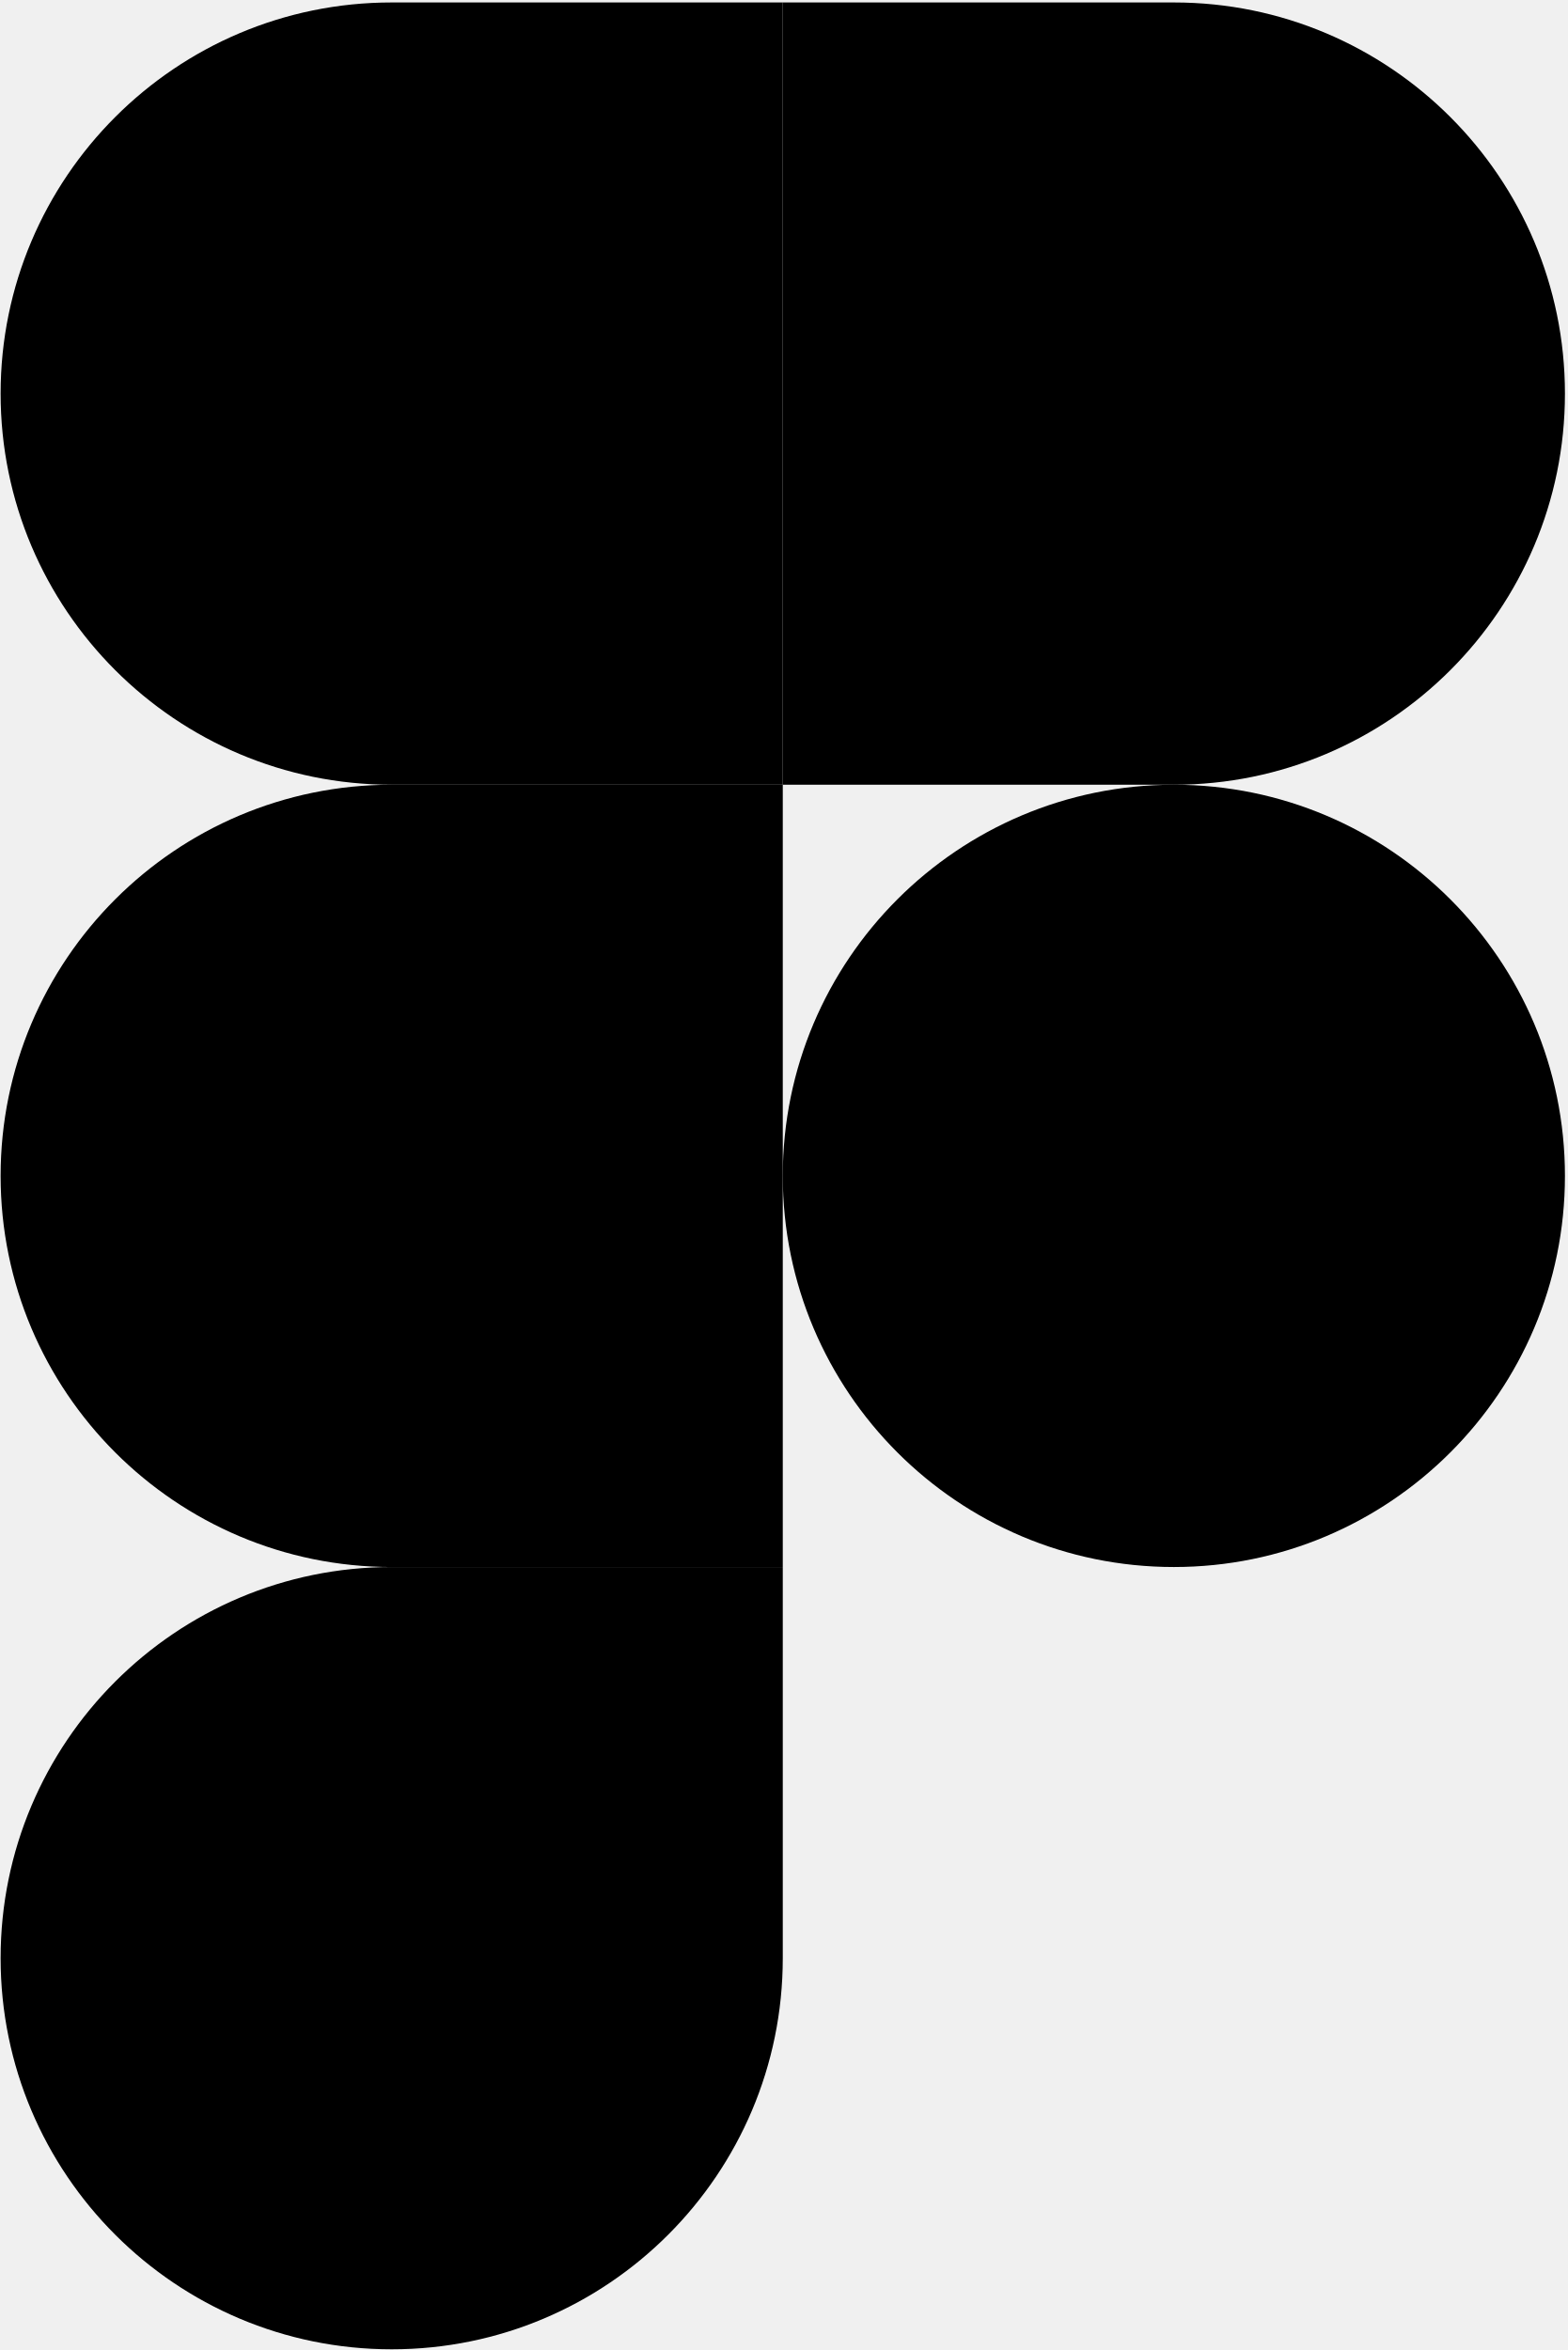
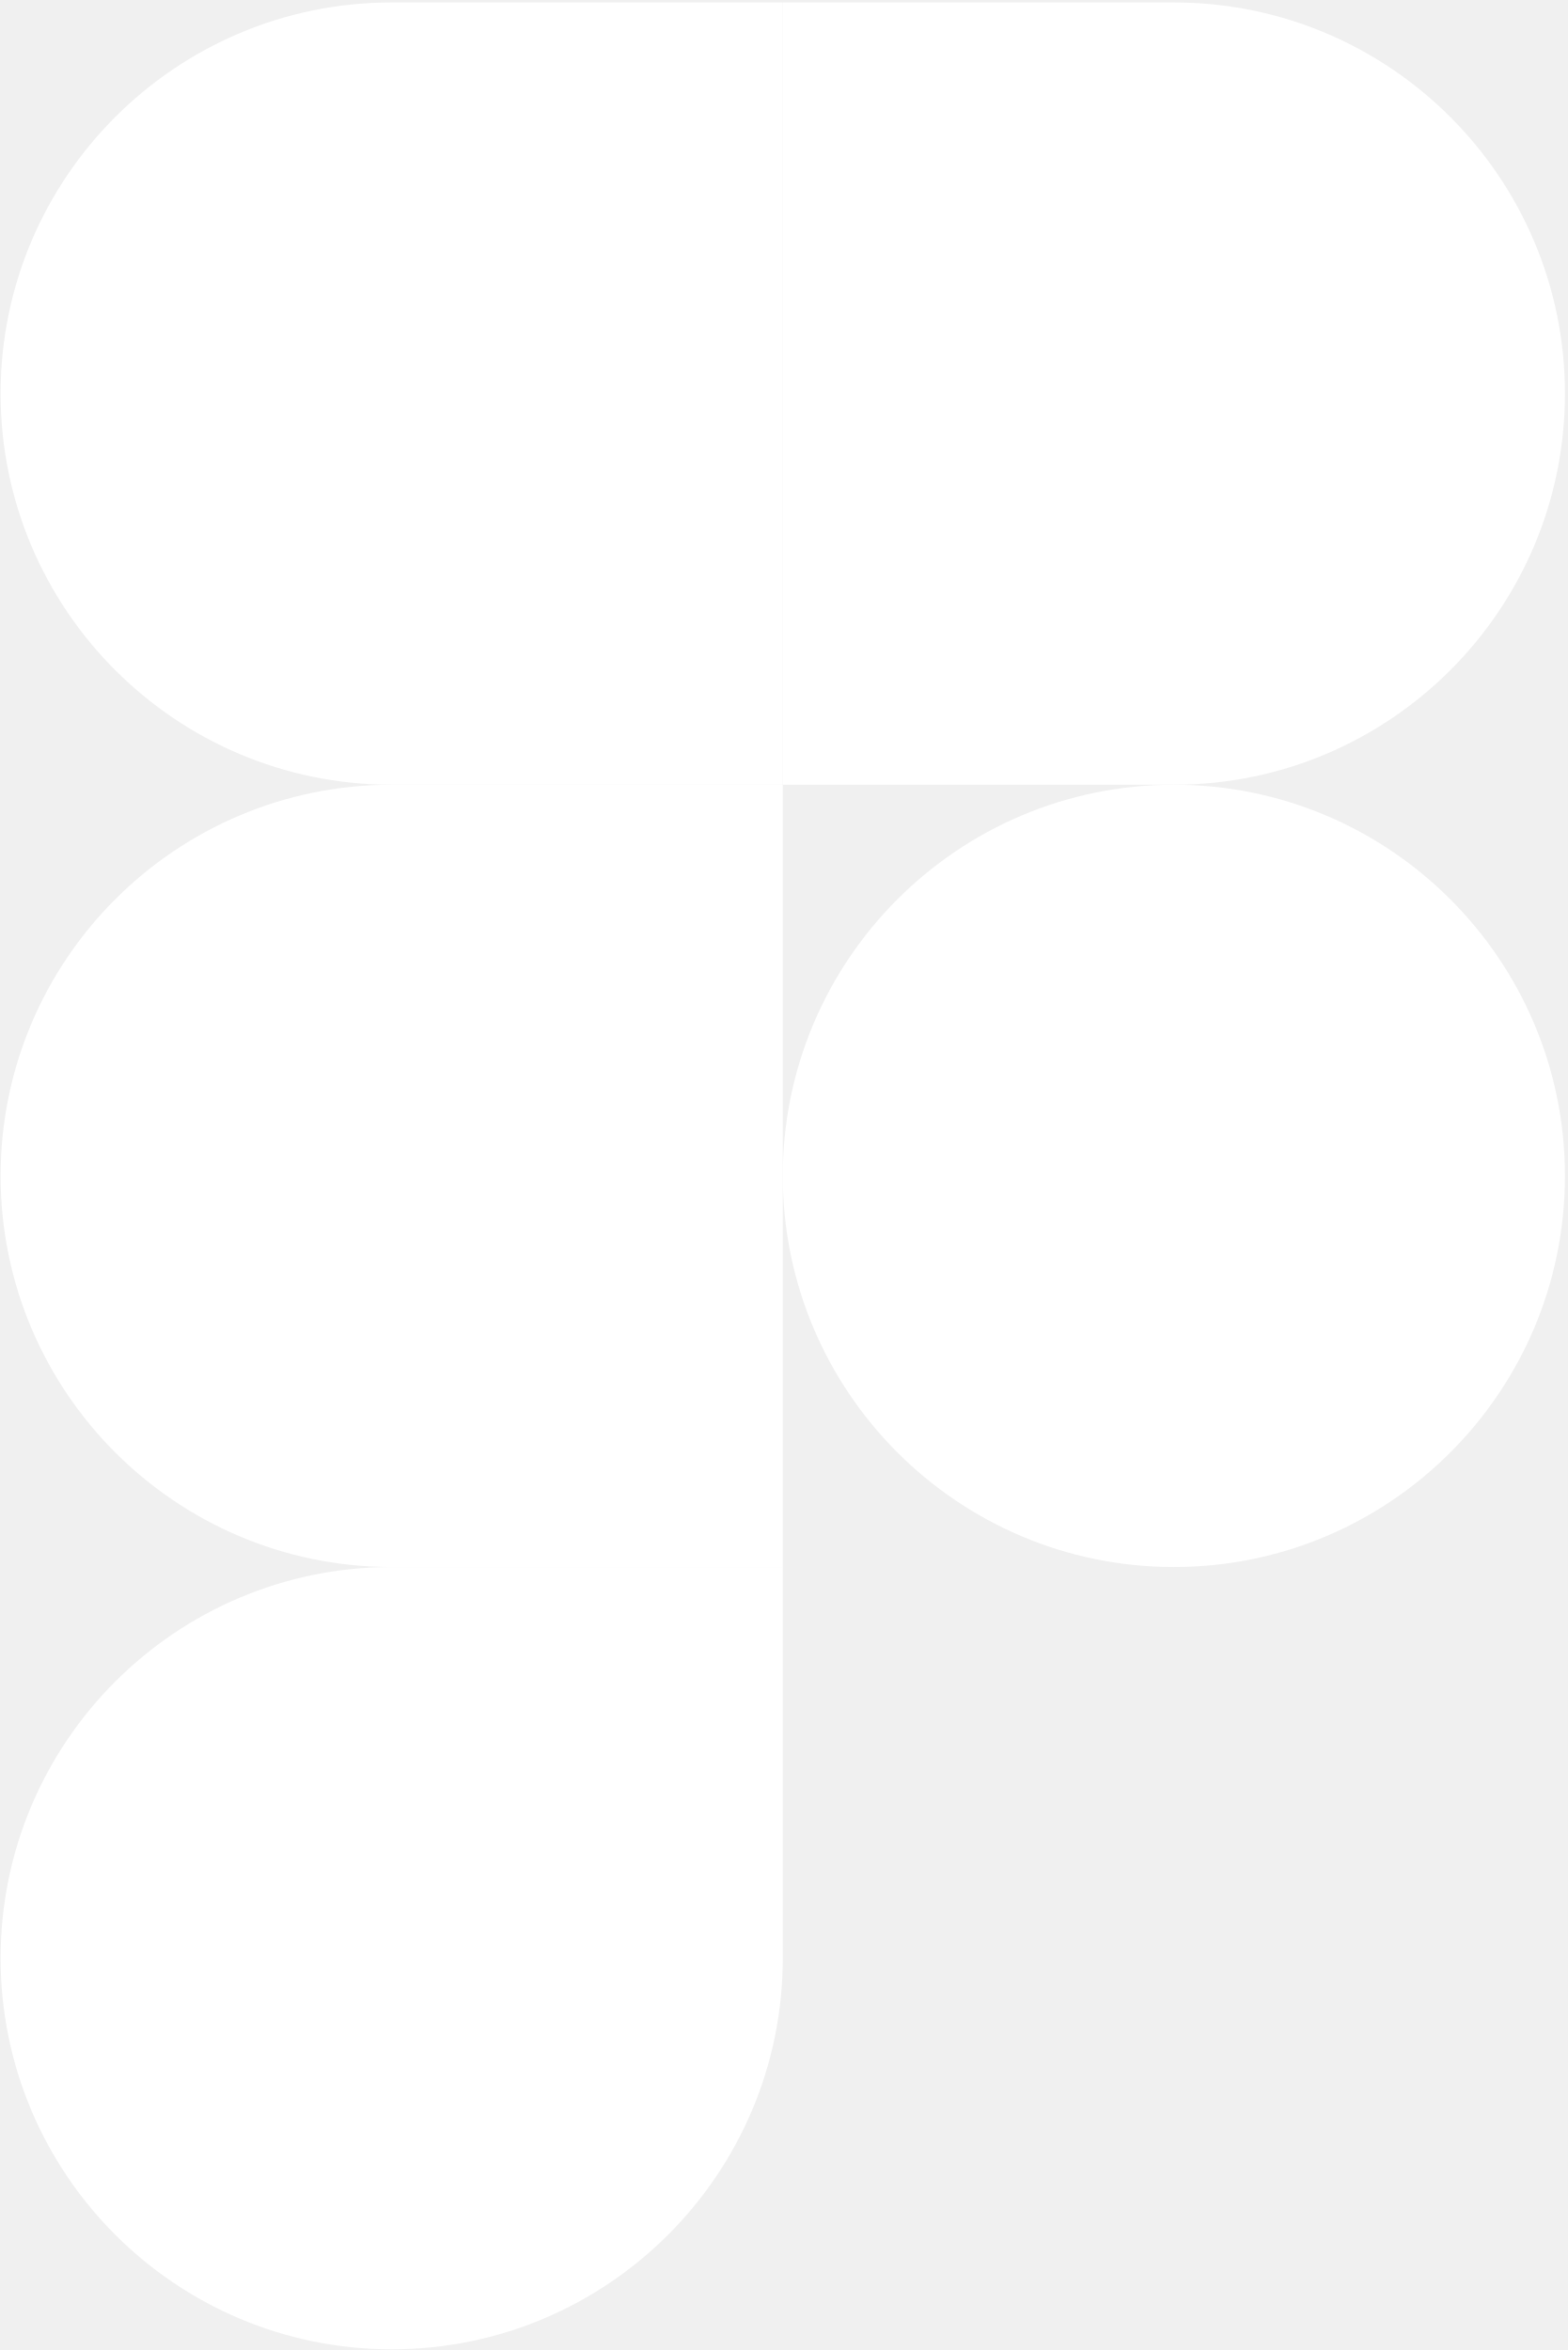
<svg xmlns="http://www.w3.org/2000/svg" width="497" height="745" viewBox="0 0 497 745" fill="none">
  <g clip-path="url(#clip0)">
-     <path d="M124.169 744.779C192.603 744.779 248.144 689.227 248.144 620.779V496.779H124.169C55.734 496.779 0.193 552.331 0.193 620.779C0.193 689.227 55.734 744.779 124.169 744.779Z" fill="black" />
-     <path d="M0.193 372.779C0.193 304.331 55.734 248.779 124.169 248.779H248.144V496.779H124.169C55.734 496.779 0.193 441.227 0.193 372.779Z" fill="black" />
-     <path d="M0.193 124.779C0.193 56.331 55.734 0.779 124.169 0.779H248.144V248.779H124.169C55.734 248.779 0.193 193.227 0.193 124.779Z" fill="black" />
-     <path d="M248.144 0.779H372.119C440.553 0.779 496.094 56.331 496.094 124.779C496.094 193.227 440.553 248.779 372.119 248.779H248.144V0.779Z" fill="black" />
-     <path d="M496.094 372.779C496.094 441.227 440.553 496.779 372.119 496.779C303.684 496.779 248.144 441.227 248.144 372.779C248.144 304.331 303.684 248.779 372.119 248.779C440.553 248.779 496.094 304.331 496.094 372.779Z" fill="black" />
+     <path d="M124.169 744.779C192.603 744.779 248.144 689.227 248.144 620.779V496.779H124.169C55.734 496.779 0.193 552.331 0.193 620.779C0.193 689.227 55.734 744.779 124.169 744.779Z" fill="white" />
+     <path d="M0.193 372.779C0.193 304.331 55.734 248.779 124.169 248.779H248.144V496.779H124.169C55.734 496.779 0.193 441.227 0.193 372.779Z" fill="white" />
+     <path d="M0.193 124.779C0.193 56.331 55.734 0.779 124.169 0.779H248.144V248.779H124.169C55.734 248.779 0.193 193.227 0.193 124.779Z" fill="white" />
+     <path d="M248.144 0.779H372.119C440.553 0.779 496.094 56.331 496.094 124.779C496.094 193.227 440.553 248.779 372.119 248.779H248.144V0.779Z" fill="white" />
+     <path d="M496.094 372.779C496.094 441.227 440.553 496.779 372.119 496.779C303.684 496.779 248.144 441.227 248.144 372.779C248.144 304.331 303.684 248.779 372.119 248.779C440.553 248.779 496.094 304.331 496.094 372.779Z" fill="white" />
  </g>
  <defs>
    <clipPath id="clip0">
      <rect width="496" height="744" fill="white" transform="translate(0.143555 0.779297)" />
    </clipPath>
  </defs>
</svg>
